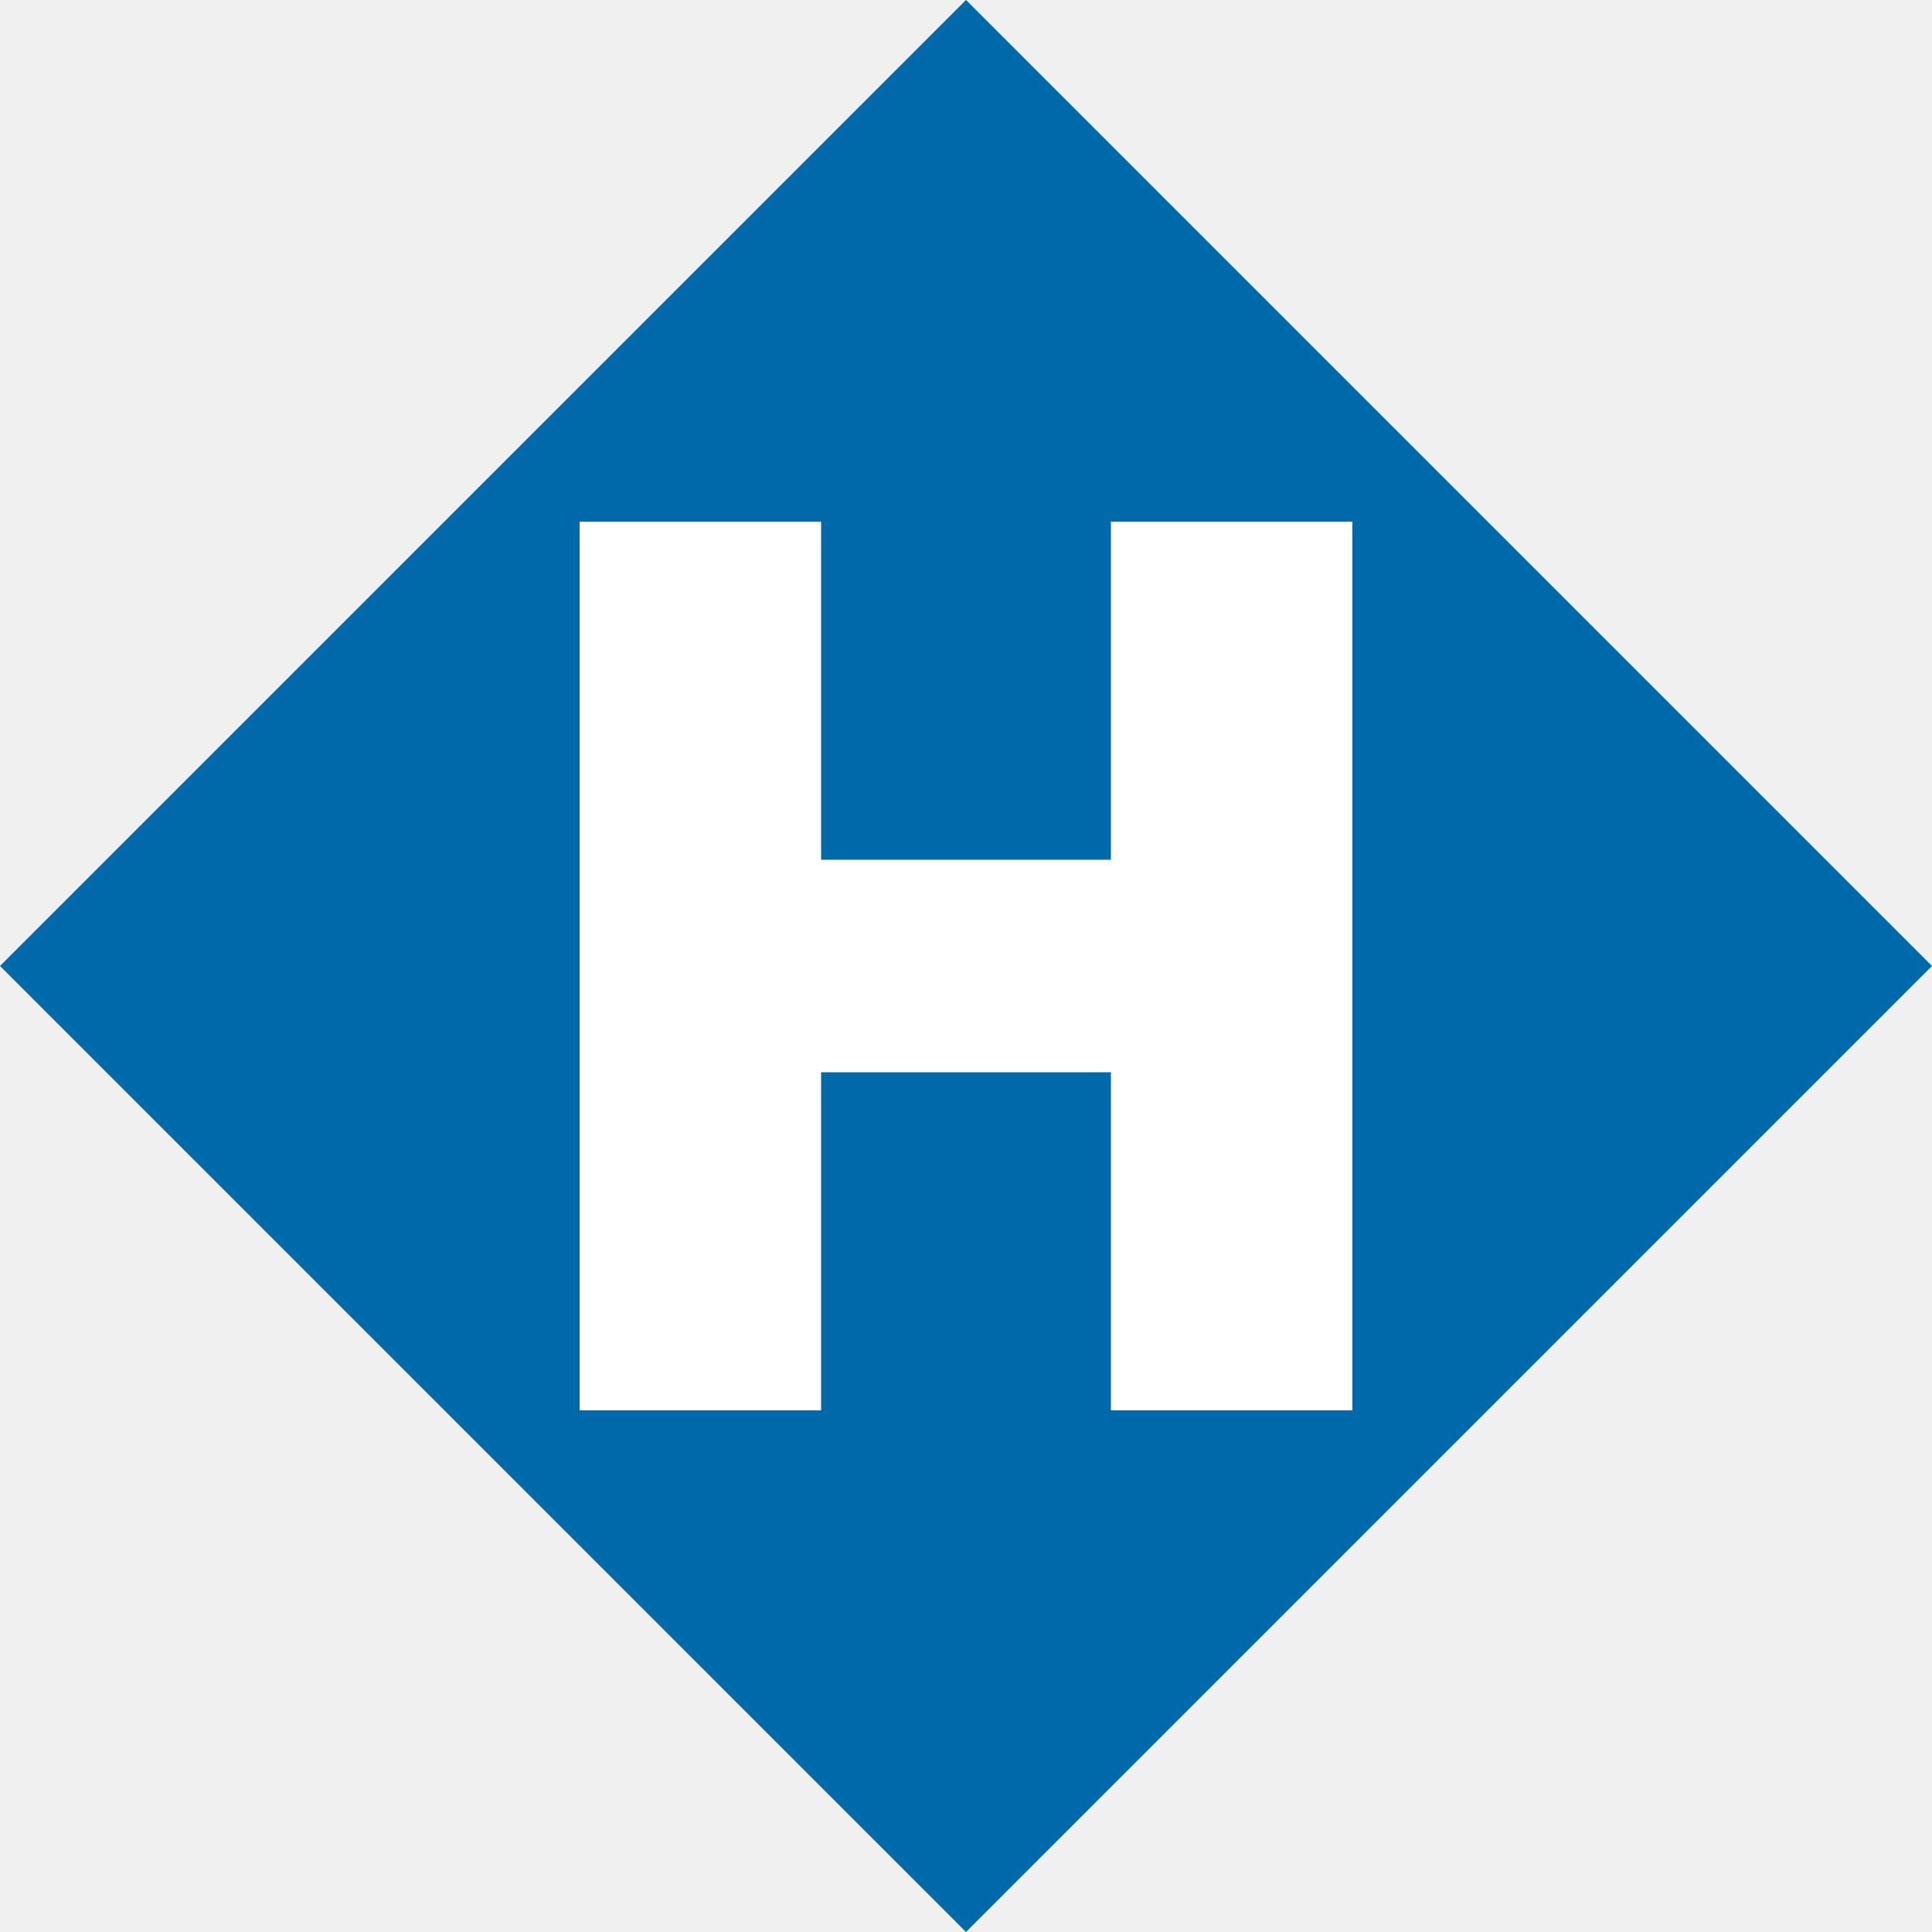
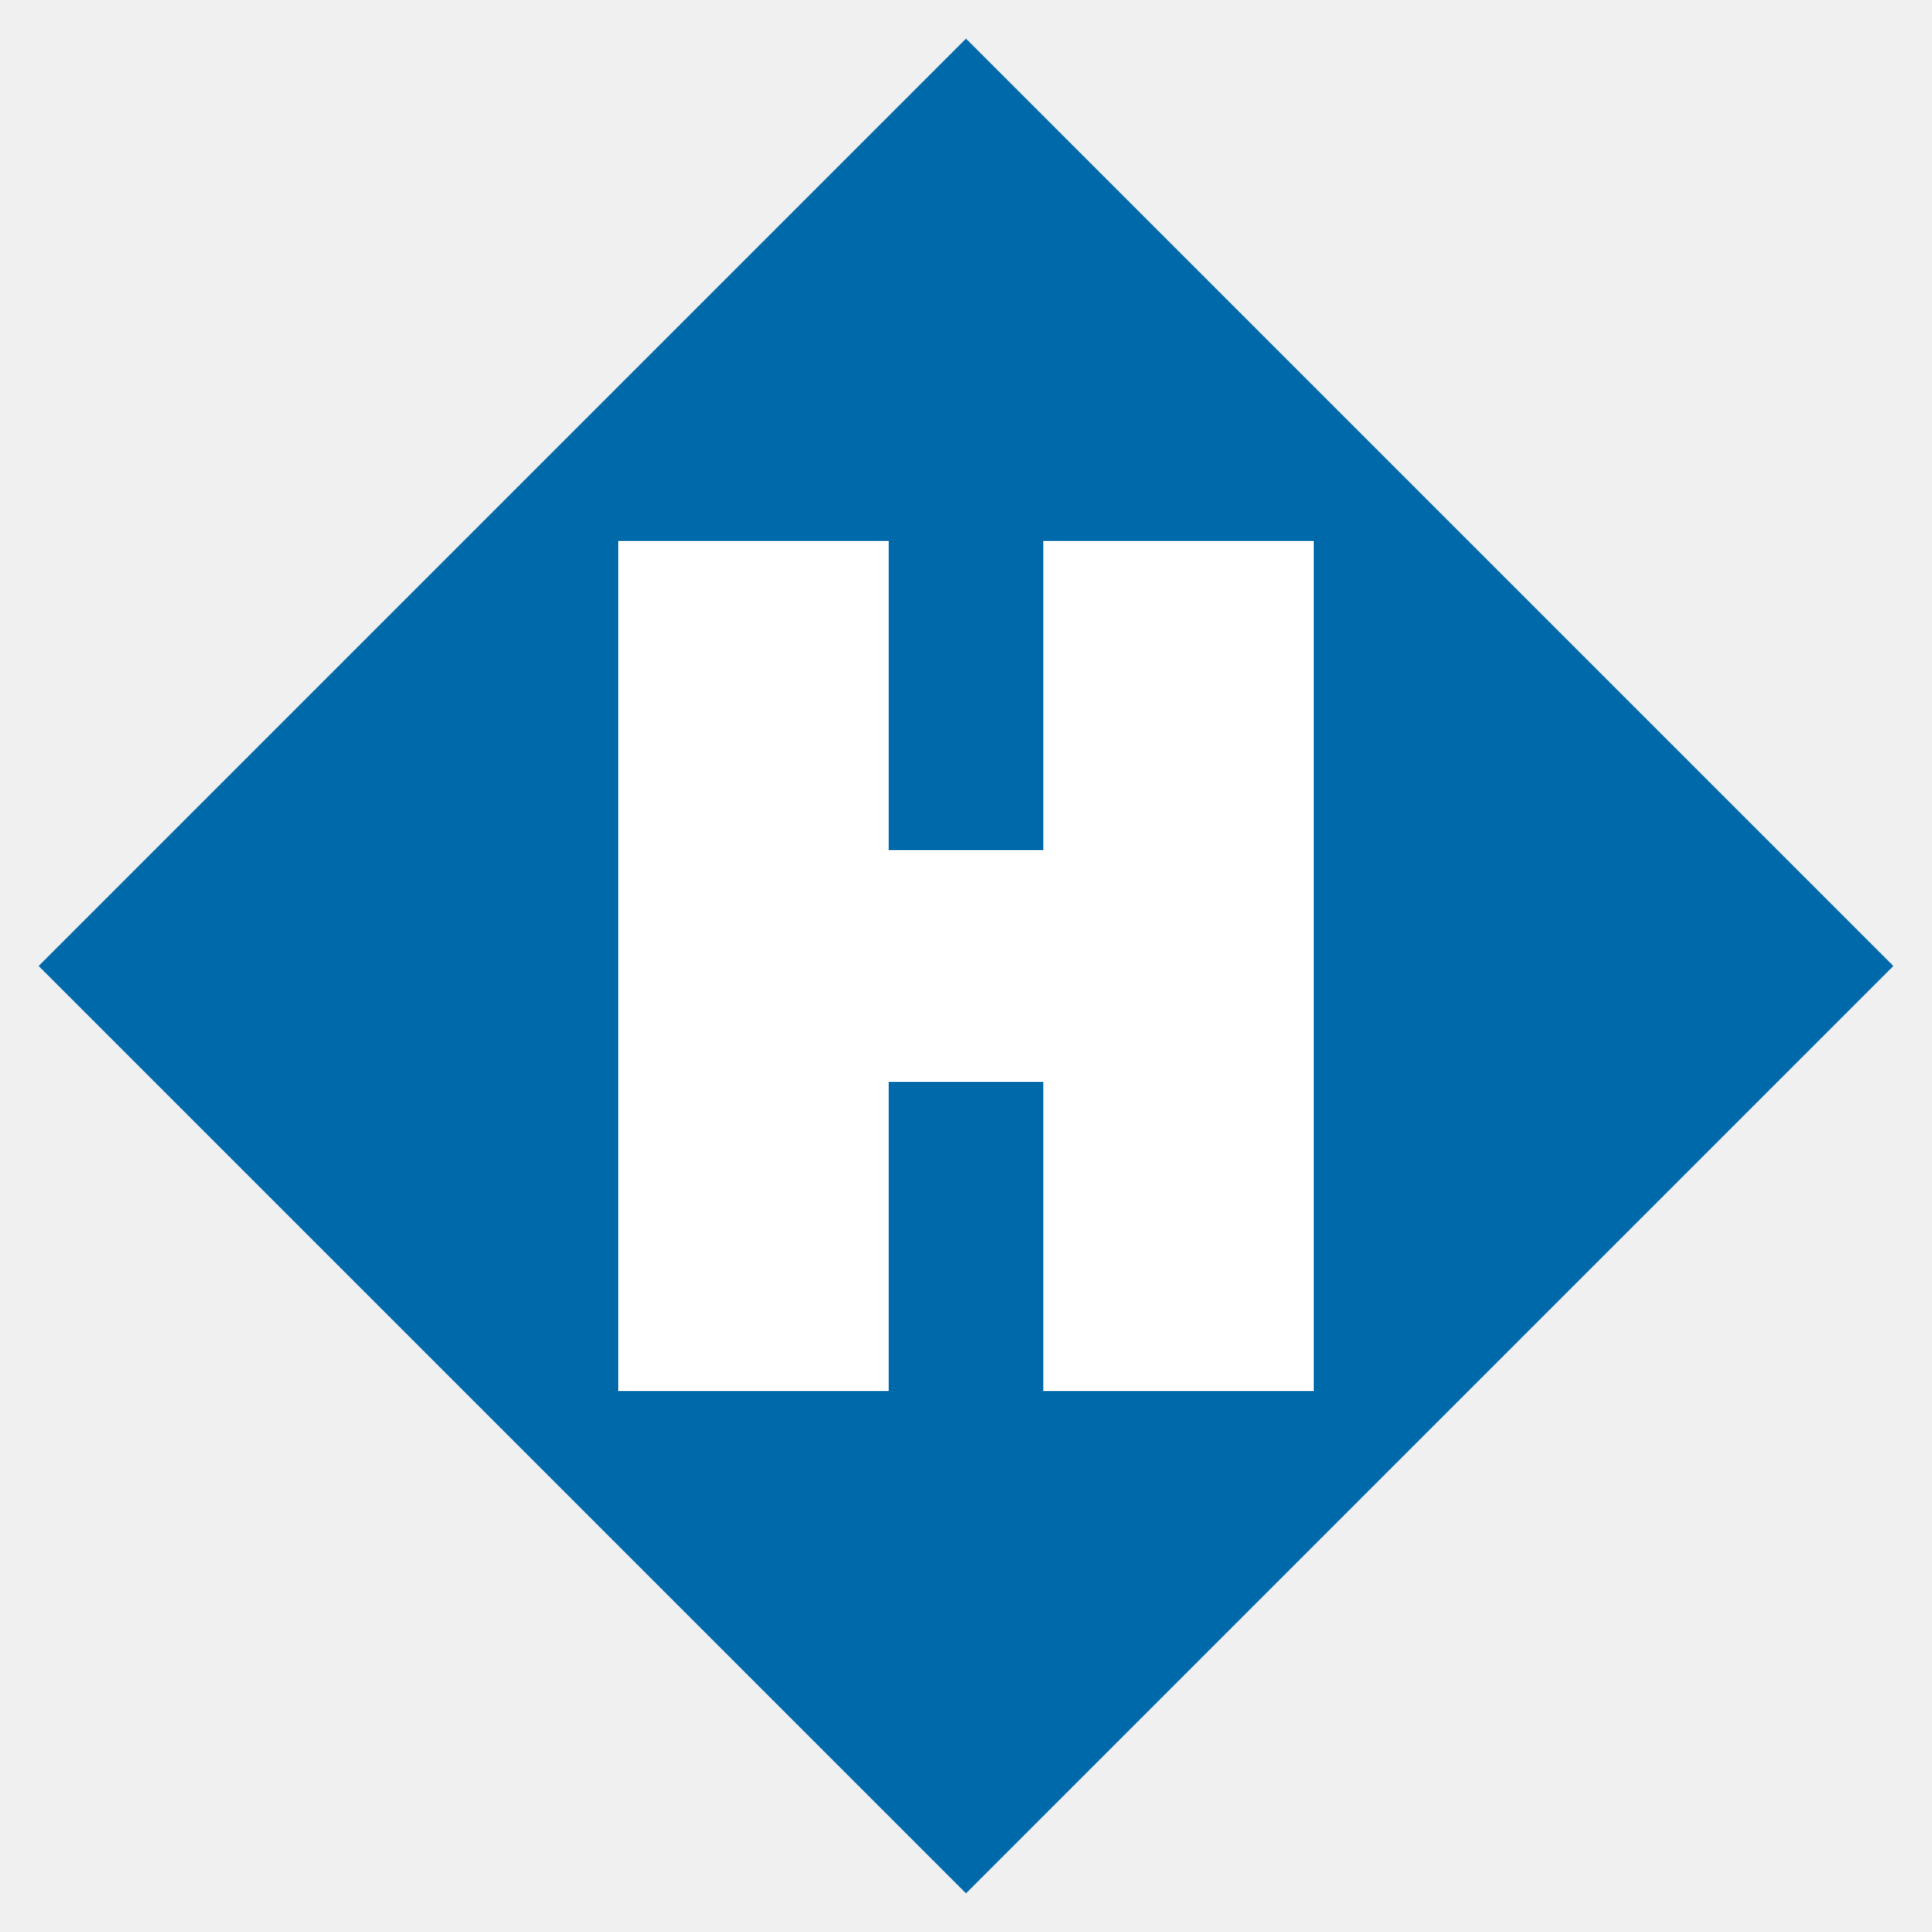
<svg xmlns="http://www.w3.org/2000/svg" viewBox="0 0 100 100" role="img" aria-label="Haskell">
-   <path fill="#0069AA" d="M50 0L100 50 50 100 0 50z" />
-   <path fill="#FFFFFF" d="M30 27h12.5v17.5h15V27H70v46H57.5V55.5h-15V73H30z" />
+   <path fill="#0069AA" d="M50 2L98 50 50 98 2 50z" />
+   <path fill="#FFFFFF" d="M32 28h14v16h8V28h14v44H54V56H46v16H32z" />
</svg>
